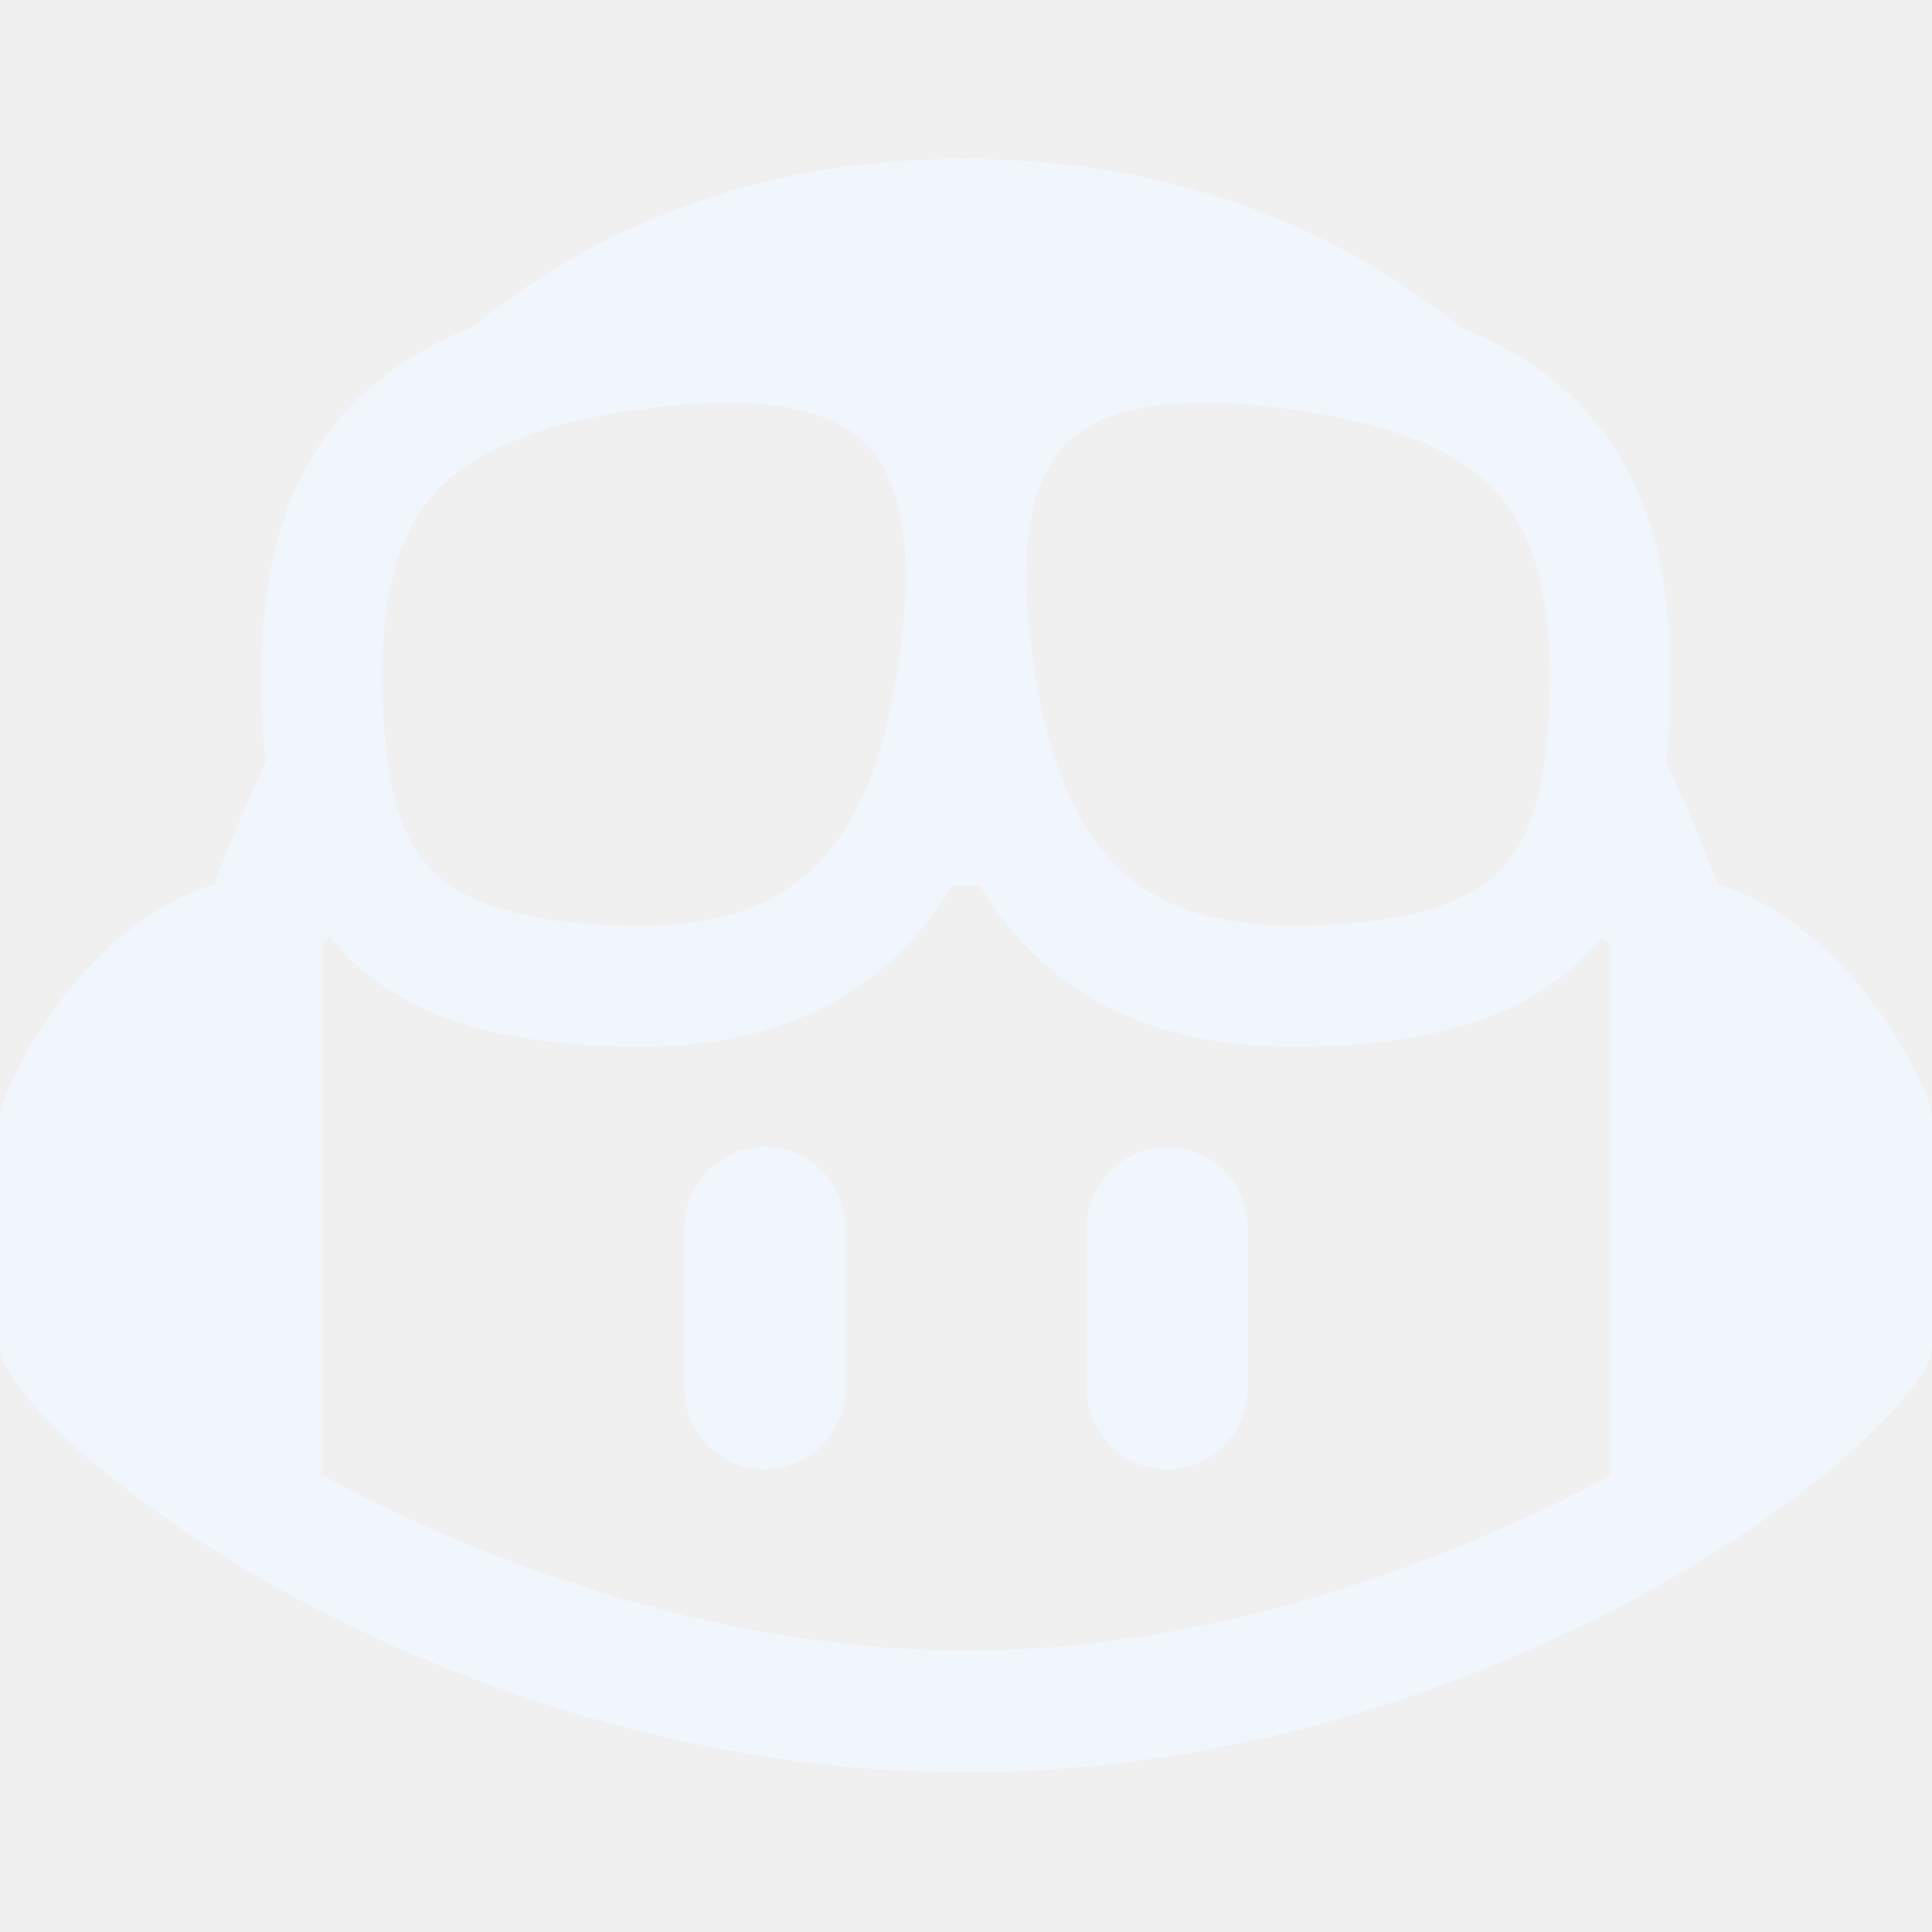
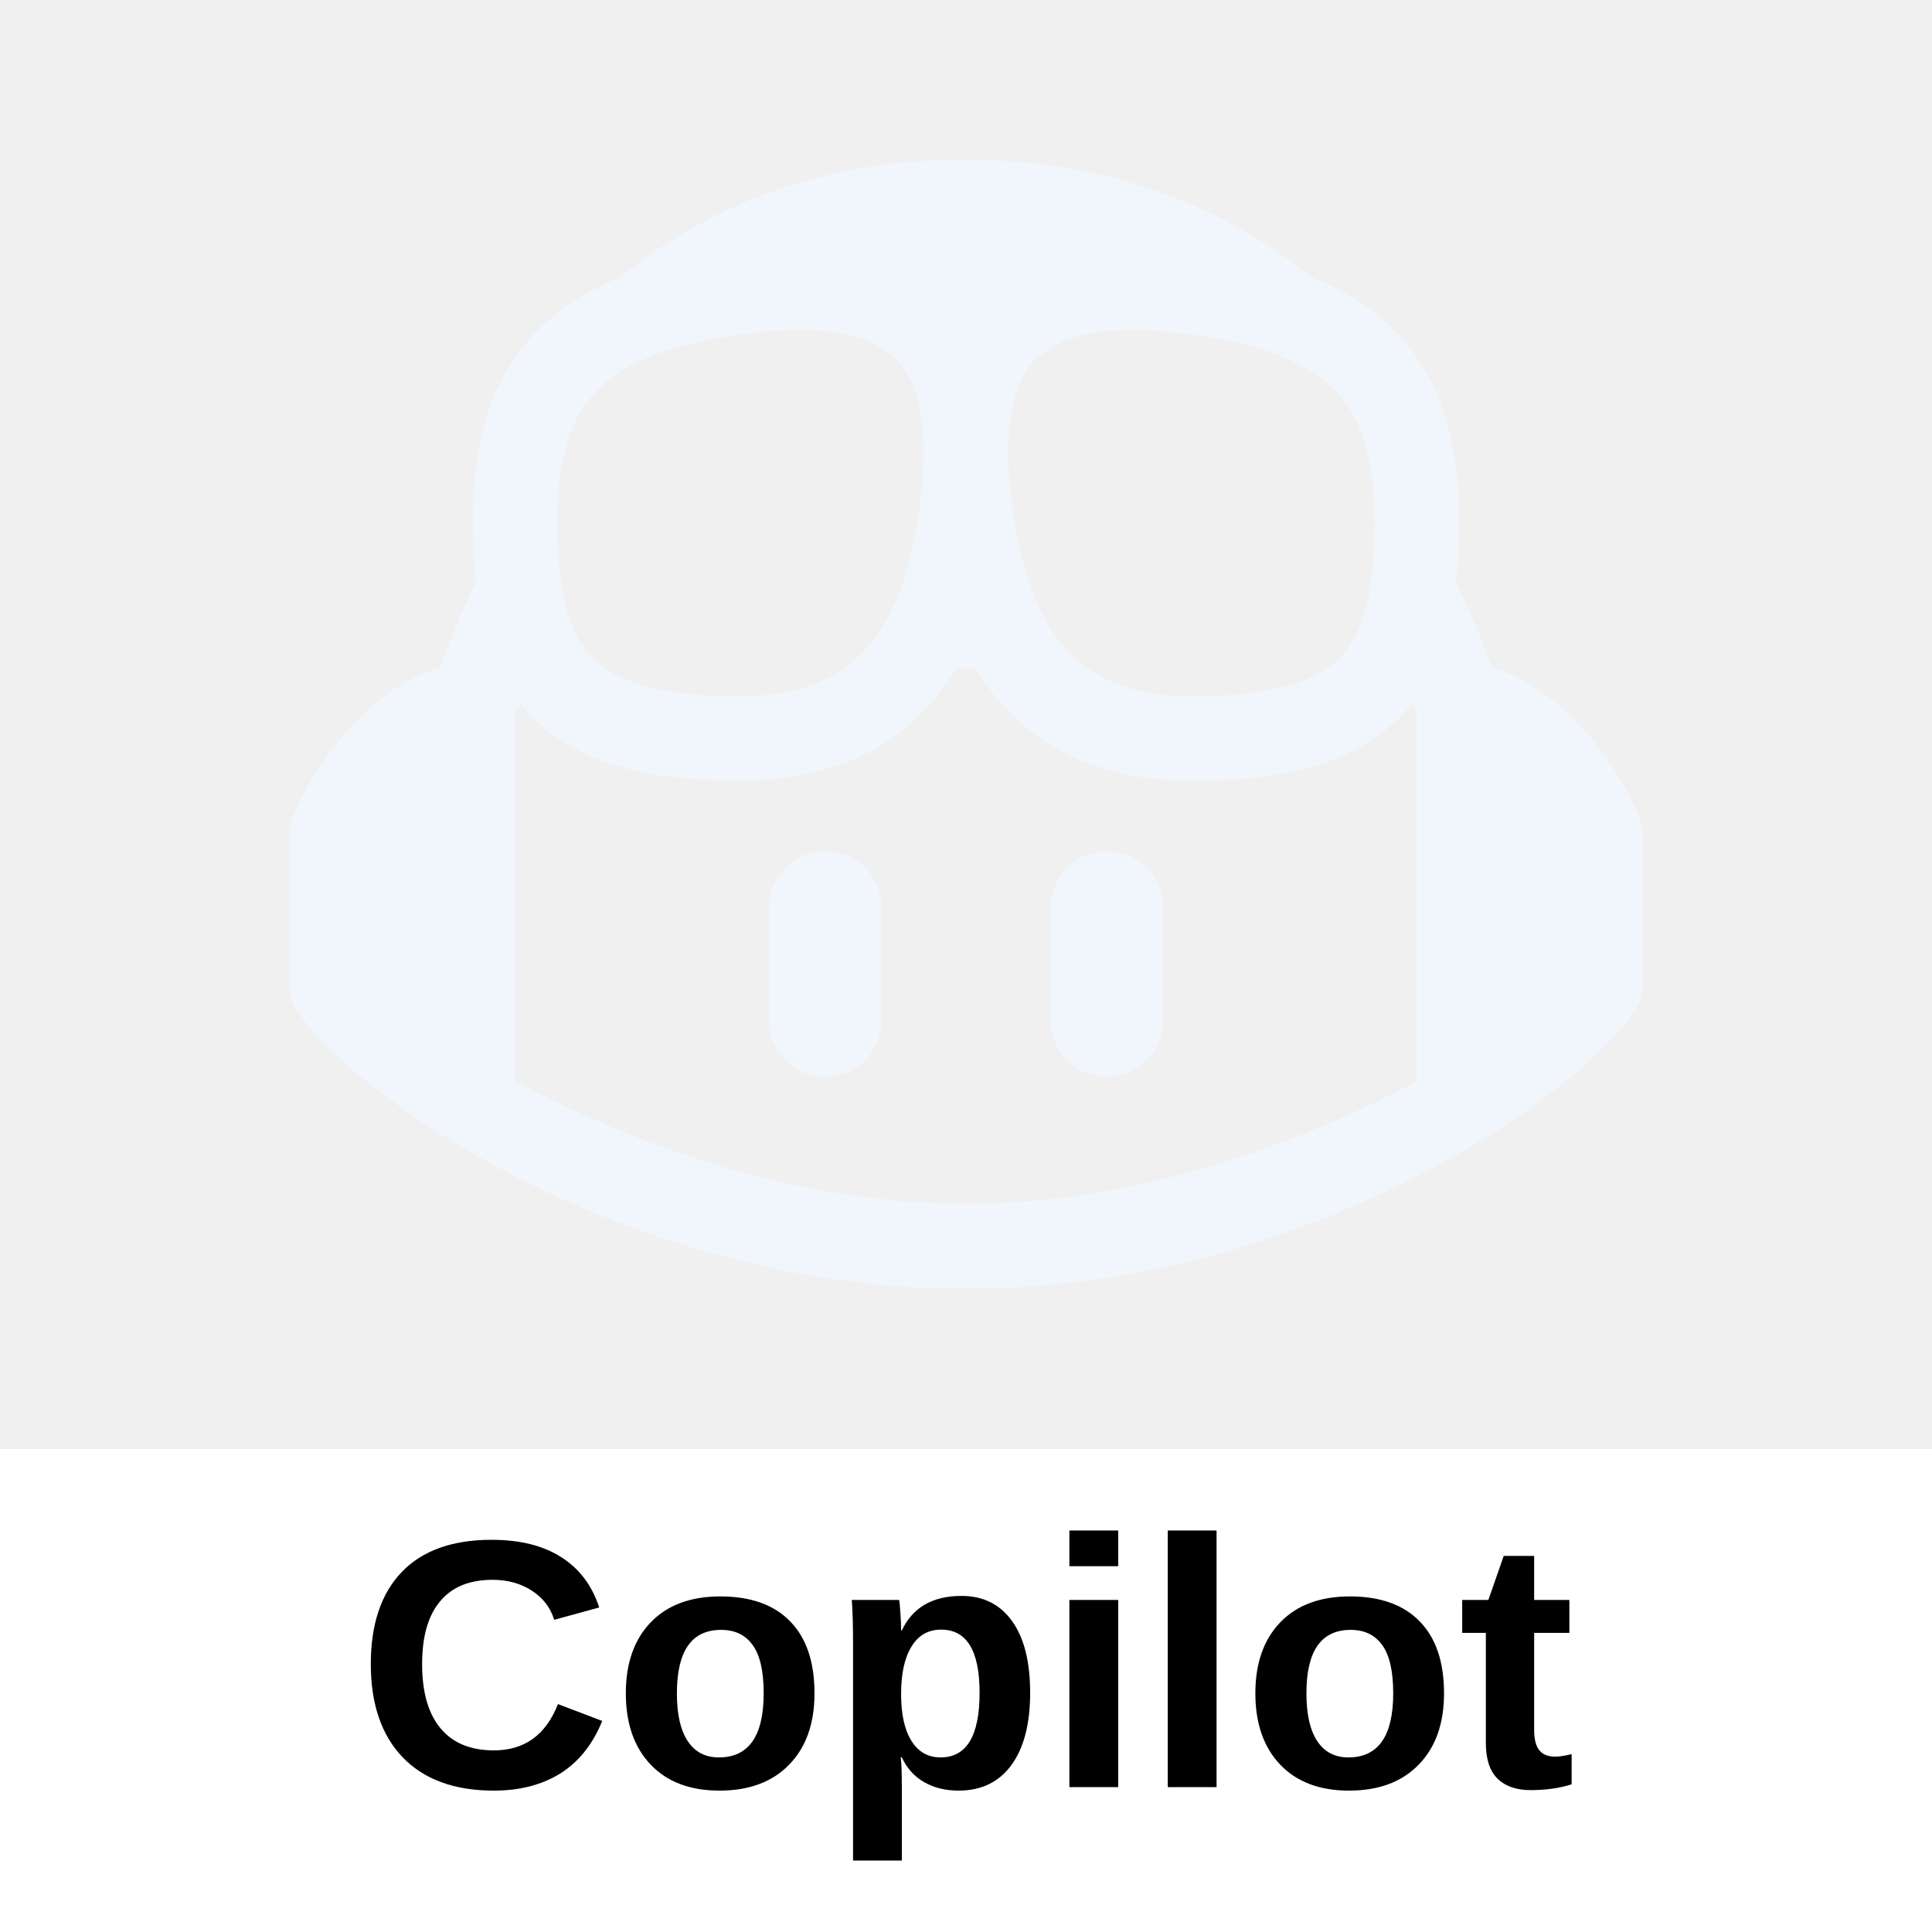
- <svg xmlns="http://www.w3.org/2000/svg" width="96" height="96" viewBox="0 0 24 24" fill="#f0f6fc">
-   <path d="M23.922 16.992c-.861 1.495-5.859 5.023-11.922 5.023-6.063 0-11.061-3.528-11.922-5.023A.641.641 0 0 1 0 16.736v-2.869a.841.841 0 0 1 .053-.22c.372-.935 1.347-2.292 2.605-2.656.167-.429.414-1.055.644-1.517a10.195 10.195 0 0 1-.052-1.086c0-1.331.282-2.499 1.132-3.368.397-.406.89-.717 1.474-.952 1.399-1.136 3.392-2.093 6.122-2.093 2.731 0 4.767.957 6.166 2.093.584.235 1.077.546 1.474.952.85.869 1.132 2.037 1.132 3.368 0 .368-.014.733-.052 1.086.23.462.477 1.088.644 1.517 1.258.364 2.233 1.721 2.605 2.656a.832.832 0 0 1 .053.22v2.869a.641.641 0 0 1-.078.256ZM12.172 11h-.344a4.323 4.323 0 0 1-.355.508C10.703 12.455 9.555 13 7.965 13c-1.725 0-2.989-.359-3.782-1.259a2.005 2.005 0 0 1-.085-.104L4 11.741v6.585c1.435.779 4.514 2.179 8 2.179 3.486 0 6.565-1.4 8-2.179v-6.585l-.098-.104s-.033.045-.085.104c-.793.9-2.057 1.259-3.782 1.259-1.59 0-2.738-.545-3.508-1.492a4.323 4.323 0 0 1-.355-.508h-.016.016Zm.641-2.935c.136 1.057.403 1.913.878 2.497.442.544 1.134.938 2.344.938 1.573 0 2.292-.337 2.657-.751.384-.435.558-1.15.558-2.361 0-1.14-.243-1.847-.705-2.319-.477-.488-1.319-.862-2.824-1.025-1.487-.161-2.192.138-2.533.529-.269.307-.437.808-.438 1.578v.021c0 .265.021.562.063.893Zm-1.626 0c.042-.331.063-.628.063-.894v-.02c-.001-.77-.169-1.271-.438-1.578-.341-.391-1.046-.69-2.533-.529-1.505.163-2.347.537-2.824 1.025-.462.472-.705 1.179-.705 2.319 0 1.211.175 1.926.558 2.361.365.414 1.084.751 2.657.751 1.21 0 1.902-.394 2.344-.938.475-.584.742-1.44.878-2.497Z" />
-   <path d="M14.5 14.25a1 1 0 0 1 1 1v2a1 1 0 0 1-2 0v-2a1 1 0 0 1 1-1Zm-5 0a1 1 0 0 1 1 1v2a1 1 0 0 1-2 0v-2a1 1 0 0 1 1-1Z" />
+ <svg xmlns="http://www.w3.org/2000/svg" width="120" height="120" viewBox="0 0 120 120">
+   <svg width="84" height="84" viewBox="0 0 24 24" x="18" y="3" id="brandmark" preserveAspectRatio="xMidYMid meet" fill="#f0f6fc">
+     <path d="M23.922 16.992c-.861 1.495-5.859 5.023-11.922 5.023-6.063 0-11.061-3.528-11.922-5.023A.641.641 0 0 1 0 16.736v-2.869a.841.841 0 0 1 .053-.22c.372-.935 1.347-2.292 2.605-2.656.167-.429.414-1.055.644-1.517a10.195 10.195 0 0 1-.052-1.086c0-1.331.282-2.499 1.132-3.368.397-.406.89-.717 1.474-.952 1.399-1.136 3.392-2.093 6.122-2.093 2.731 0 4.767.957 6.166 2.093.584.235 1.077.546 1.474.952.85.869 1.132 2.037 1.132 3.368 0 .368-.014.733-.052 1.086.23.462.477 1.088.644 1.517 1.258.364 2.233 1.721 2.605 2.656a.832.832 0 0 1 .053.22v2.869a.641.641 0 0 1-.078.256ZM12.172 11h-.344a4.323 4.323 0 0 1-.355.508C10.703 12.455 9.555 13 7.965 13c-1.725 0-2.989-.359-3.782-1.259a2.005 2.005 0 0 1-.085-.104L4 11.741v6.585c1.435.779 4.514 2.179 8 2.179 3.486 0 6.565-1.4 8-2.179v-6.585l-.098-.104s-.033.045-.085.104c-.793.9-2.057 1.259-3.782 1.259-1.59 0-2.738-.545-3.508-1.492a4.323 4.323 0 0 1-.355-.508h-.016.016Zm.641-2.935c.136 1.057.403 1.913.878 2.497.442.544 1.134.938 2.344.938 1.573 0 2.292-.337 2.657-.751.384-.435.558-1.15.558-2.361 0-1.14-.243-1.847-.705-2.319-.477-.488-1.319-.862-2.824-1.025-1.487-.161-2.192.138-2.533.529-.269.307-.437.808-.438 1.578v.021c0 .265.021.562.063.893Zm-1.626 0c.042-.331.063-.628.063-.894v-.02c-.001-.77-.169-1.271-.438-1.578-.341-.391-1.046-.69-2.533-.529-1.505.163-2.347.537-2.824 1.025-.462.472-.705 1.179-.705 2.319 0 1.211.175 1.926.558 2.361.365.414 1.084.751 2.657.751 1.21 0 1.902-.394 2.344-.938.475-.584.742-1.44.878-2.497Z" />
+     <path d="M14.5 14.25a1 1 0 0 1 1 1v2a1 1 0 0 1-2 0v-2a1 1 0 0 1 1-1Zm-5 0a1 1 0 0 1 1 1v2a1 1 0 0 1-2 0v-2a1 1 0 0 1 1-1Z" />
+   </svg>
+   <rect id="caption-band" x="0" y="90" width="120" height="30" fill="#ffffff" />
+   <text id="caption-label" x="60" y="111" text-anchor="middle" font-family="Arial, Liberation Sans, sans-serif" font-size="22" font-weight="700" fill="#000000">Copilot</text>
</svg>
